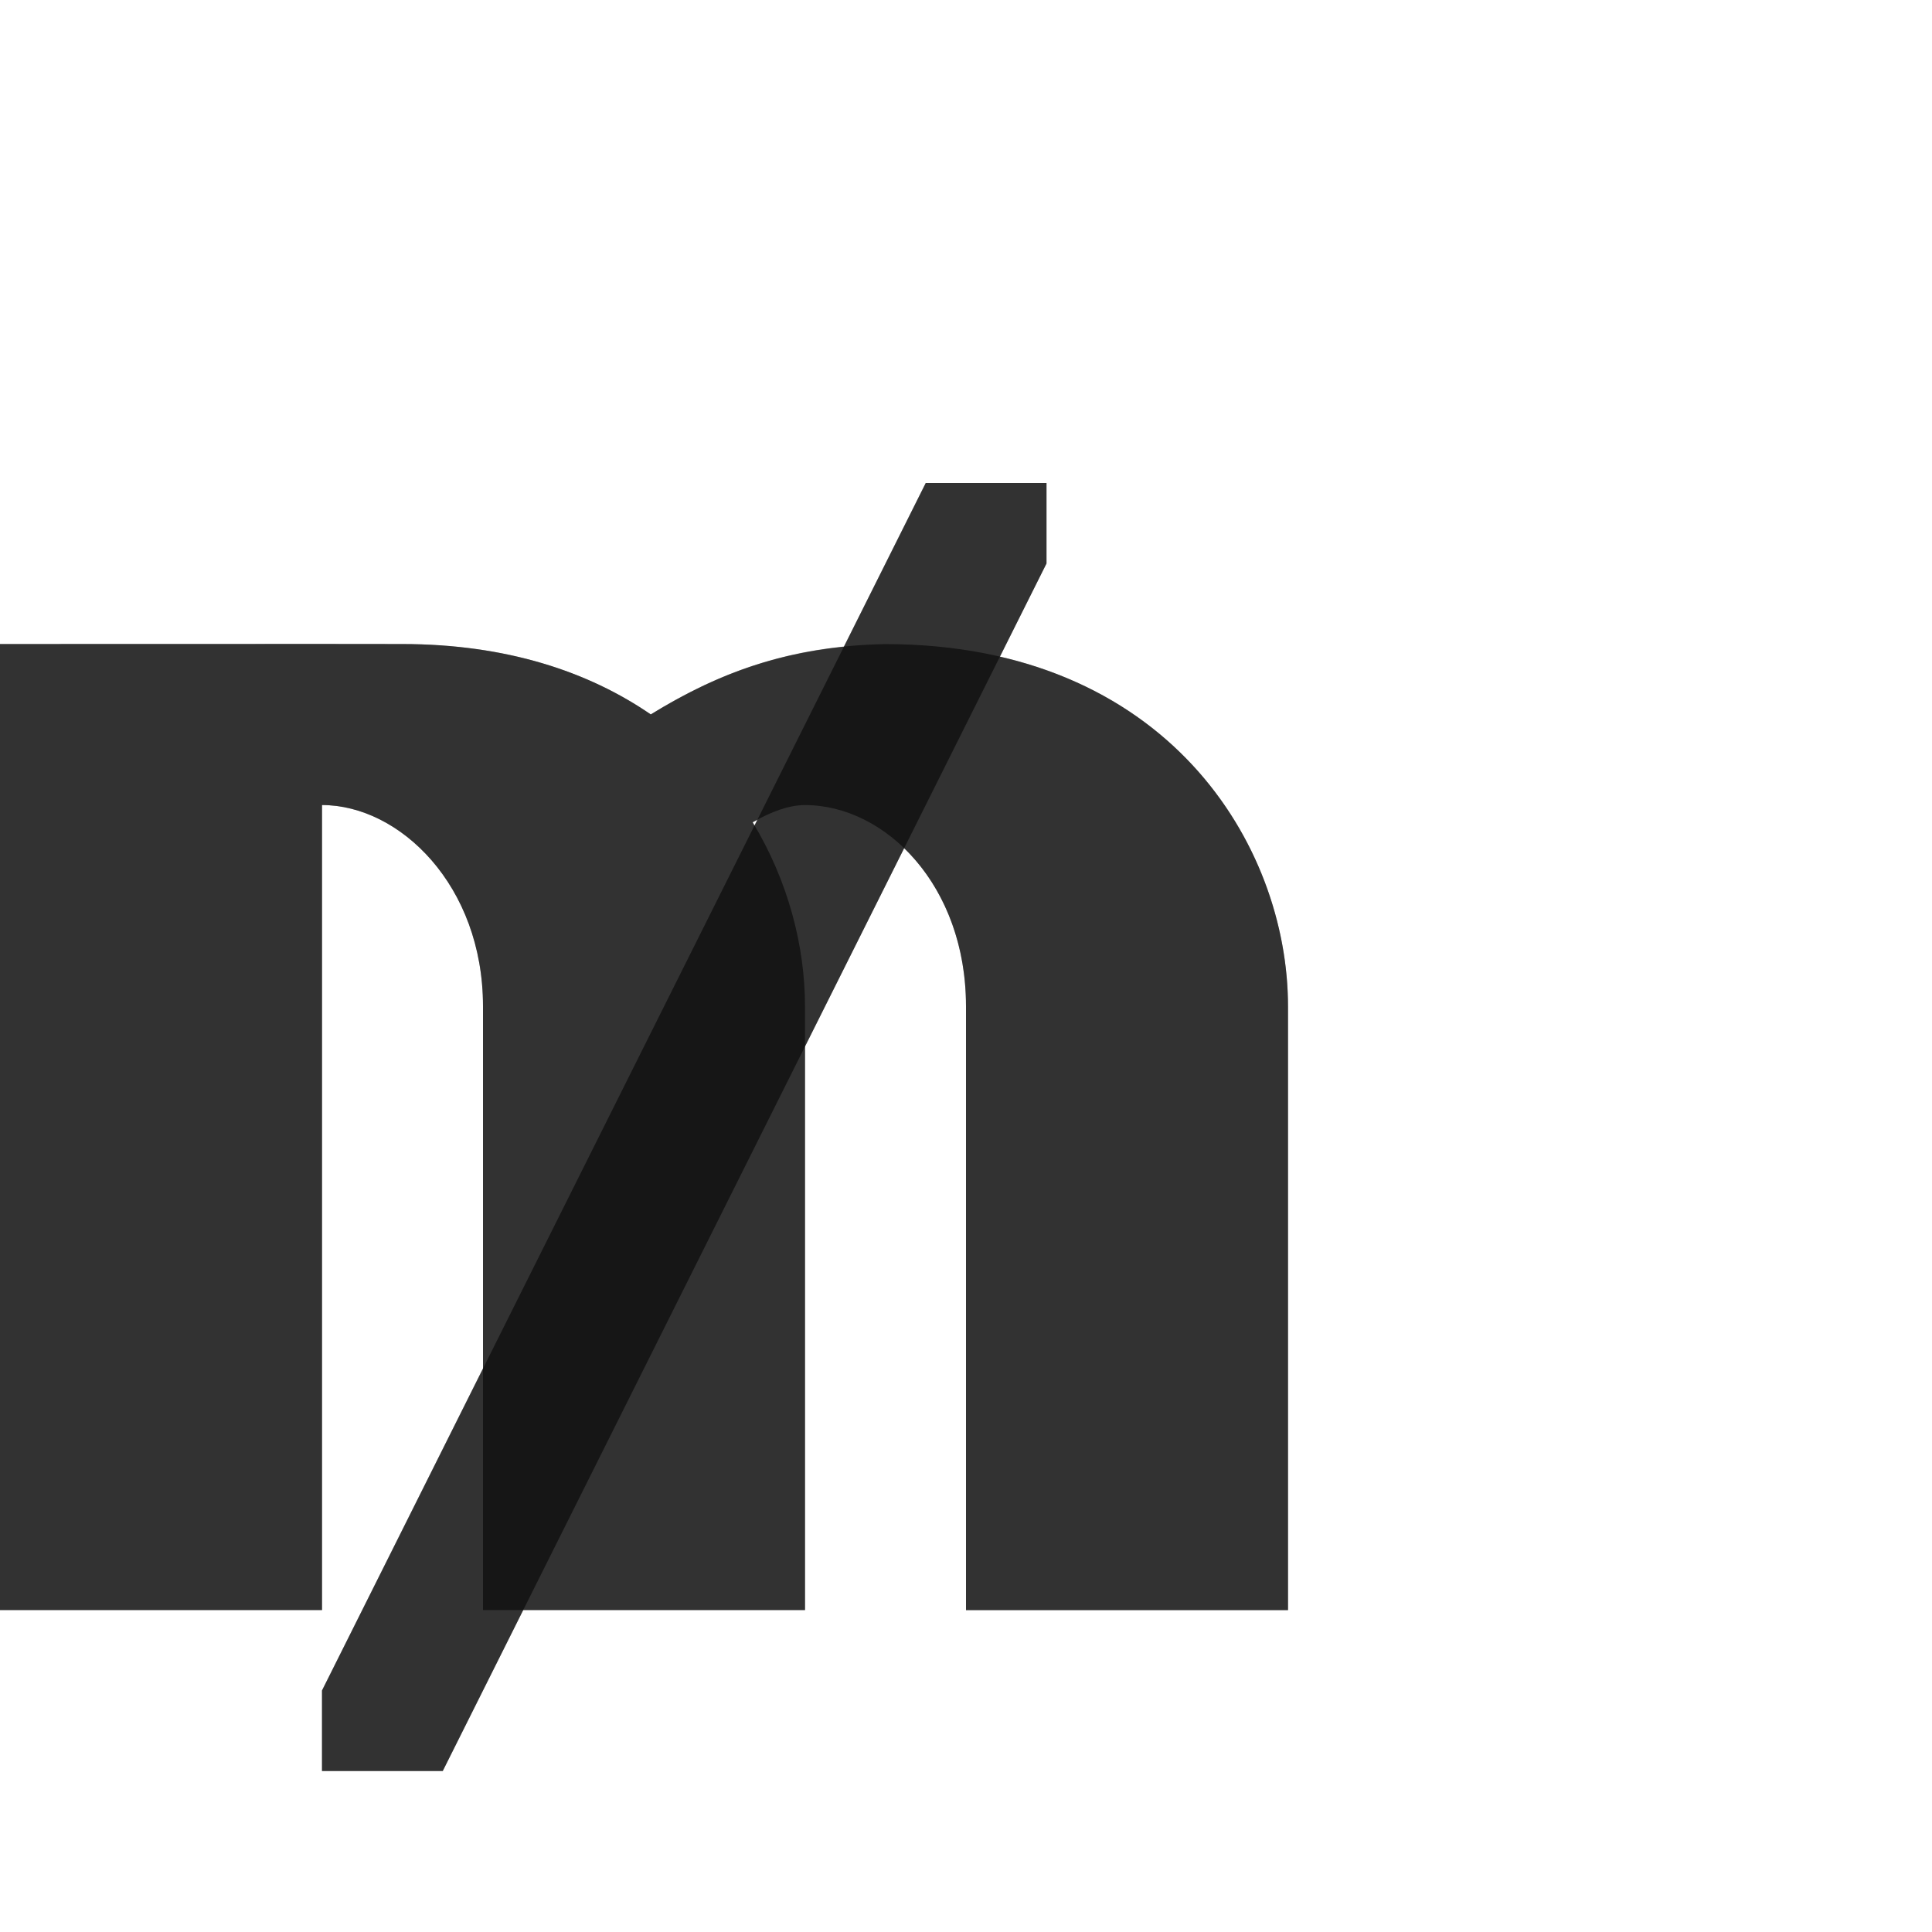
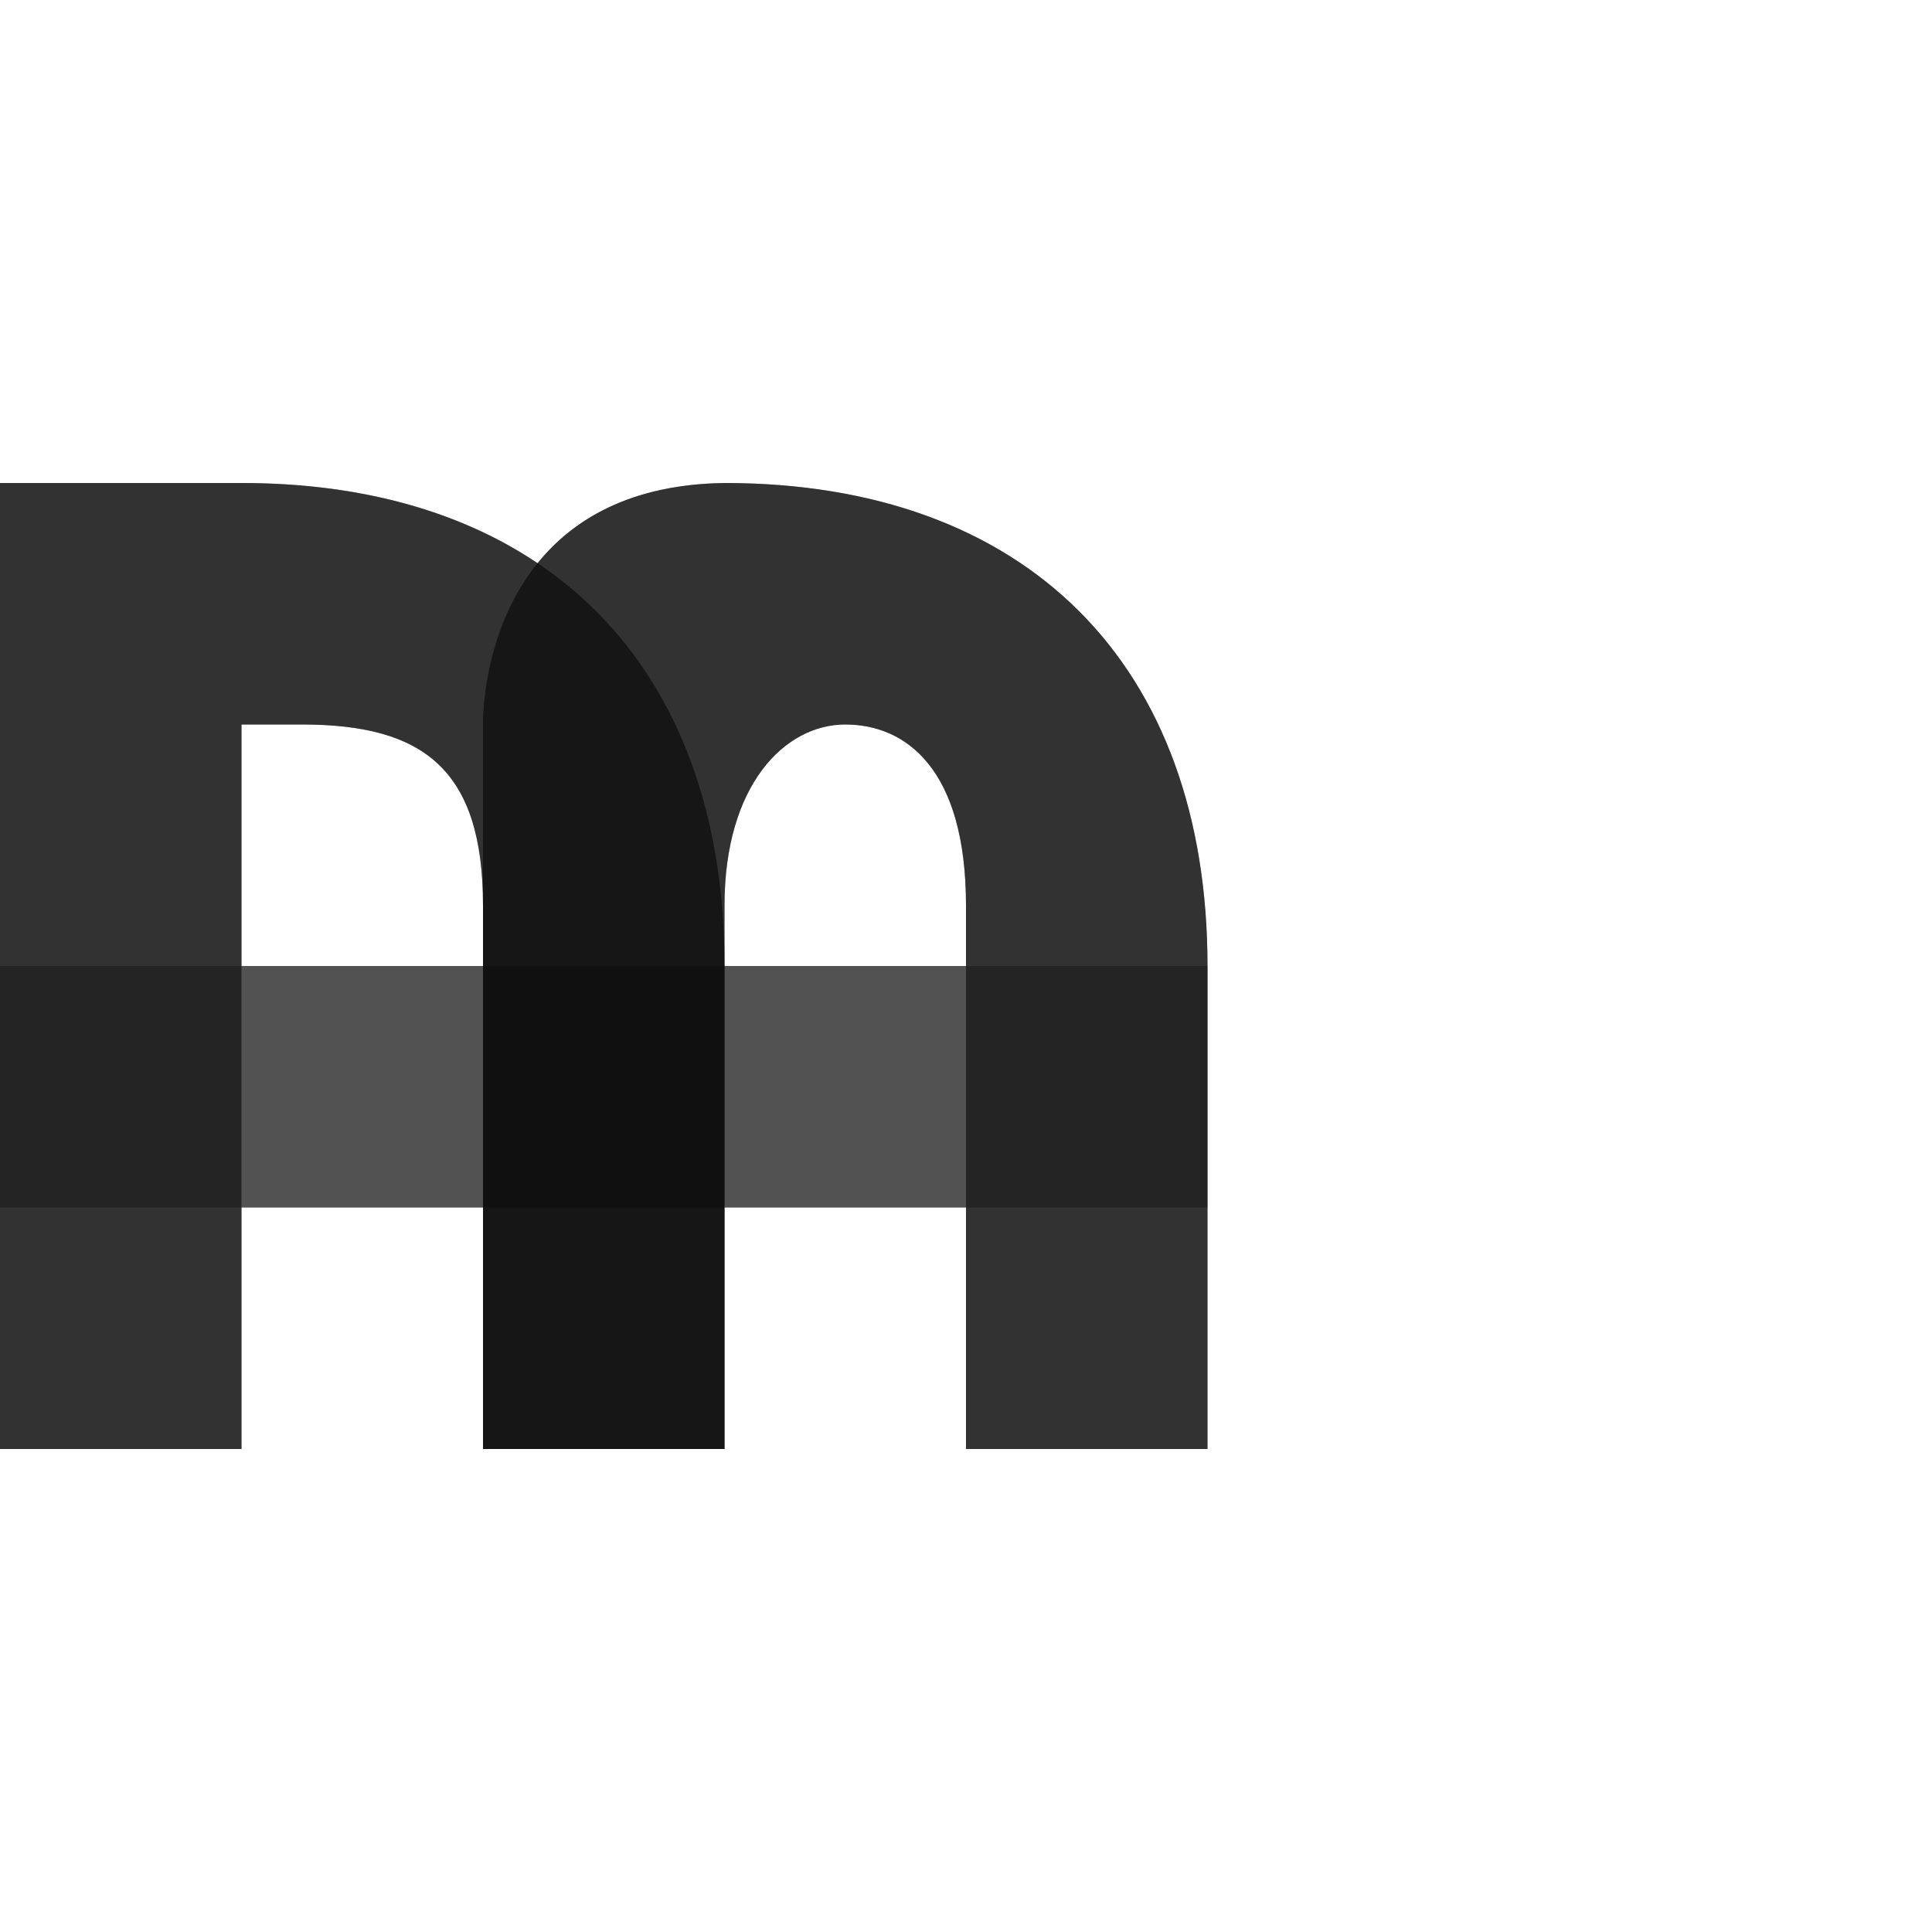
- <svg xmlns="http://www.w3.org/2000/svg" width="1200" height="1200" viewBox="0 0 1200 1200" version="1.1" id="svg1" xml:space="preserve">
+ <svg xmlns="http://www.w3.org/2000/svg" width="800" height="800" viewBox="0 0 800 800" version="1.1" id="svg1" xml:space="preserve">
  <defs id="defs1" />
  <g id="layer1">
-     <path id="path2" style="fill:#000000;fill-opacity:0.555;fill-rule:evenodd;stroke-width:1" d="M 200,399.974 0,400.026 V 1000.026 H 200 V 500.026 c 48.285,0 100,50 100,125 V 1000.026 H 500 V 625.026 c 0,-37.233 -10.417,-77.899 -32.502,-114.299 11.302,-6.495 22.414,-10.681 32.502,-10.676 50,0.026 100,50 100,125 V 1000.052 H 800 V 625.052 c 0,-100 -75,-224.815 -250,-225 -60.838,1.189 -104.406,18.208 -145.793,43.689 C 365.595,417.197 314.638,400.095 250,400.026 Z" />
-     <path style="fill:#000000;fill-opacity:0.555;stroke:none;stroke-width:1px;stroke-linecap:butt;stroke-linejoin:miter;stroke-opacity:1" d="m 575,300 h 75 v 50 l -375,750 h -75 v -50 z" id="path11314" />
-     <path id="path2-5" style="fill:#000000;fill-opacity:0.555;fill-rule:evenodd;stroke-width:1" d="M 575 300 L 524.148 401.701 C 476.403 406.572 439.461 422.037 404.207 443.742 C 365.595 417.198 314.638 400.096 250 400.027 L 200 399.975 L 0 400.025 L 0 1000.027 L 200 1000.027 L 200 500.027 C 248.285 500.027 300 550.028 300 625.027 L 300 850 L 200 1050 L 200 1100 L 275 1100 L 324.986 1000.027 L 500 1000.027 L 500 650 L 561.582 526.834 C 584.243 548.755 600 582.958 600 625.053 L 600 1000.053 L 800 1000.053 L 800 625.053 C 800 539.832 745.474 436.648 621.061 407.879 L 650 350 L 650 300 L 575 300 z M 470.393 509.213 L 468.627 512.746 C 468.232 512.08 467.901 511.392 467.498 510.729 C 468.469 510.171 469.425 509.735 470.393 509.213 z " />
+     <path id="path352-3-2" style="fill:#000000;fill-opacity:0.555;fill-rule:evenodd;stroke:none;stroke-width:3px;stroke-linecap:butt;stroke-linejoin:miter;stroke-opacity:1" d="M 0,200 V 600 H 100 V 300 h 25 c 50,0 75,18.238 75,75 V 600 H 300 V 400 C 300,275 225,200 100,200 Z" />
+     <path id="path352-3-2-7" style="fill:#000000;fill-opacity:0.555;fill-rule:evenodd;stroke:none;stroke-width:3px;stroke-linecap:butt;stroke-linejoin:miter;stroke-opacity:1" d="M 200,300 V 600 H 300 V 375 c 0,-50 25,-75 50,-75 25,0 50,18.238 50,75 V 600 H 500 V 400 C 500,275 425,200 300,200 197.575,201.403 200,300 200,300 Z" />
+     <rect style="opacity:0.49;fill:#000000;fill-opacity:0.555;fill-rule:evenodd;stroke-width:100;stroke-linecap:round;stroke-linejoin:round;stroke-miterlimit:4.5;stop-color:#000000" id="rect1388" width="500" height="100" x="0" y="400" />
+     <path id="path352-3-2-0" style="fill:#000000;fill-opacity:0.555;fill-rule:evenodd;stroke:none;stroke-width:3px;stroke-linecap:butt;stroke-linejoin:miter;stroke-opacity:1" d="M 0 200 L 0 400 L 0 500 L 0 600 L 100 600 L 100 500 L 200 500 L 200 600 L 300 600 L 300 500 L 400 500 L 400 600 L 500 600 L 500 400 C 500 275 425 200 300 200 C 260.885 200.536 237.093 215.258 222.586 233.238 C 190.432 211.615 149.093 200 100 200 L 0 200 z M 100 300 L 125 300 C 175 300 200 318.238 200 375 L 200 400 L 100 400 L 100 300 z M 350 300 C 375 300 400 318.238 400 375 L 400 400 L 300 400 L 300 375 C 300 325 325 300 350 300 z " />
  </g>
</svg>
